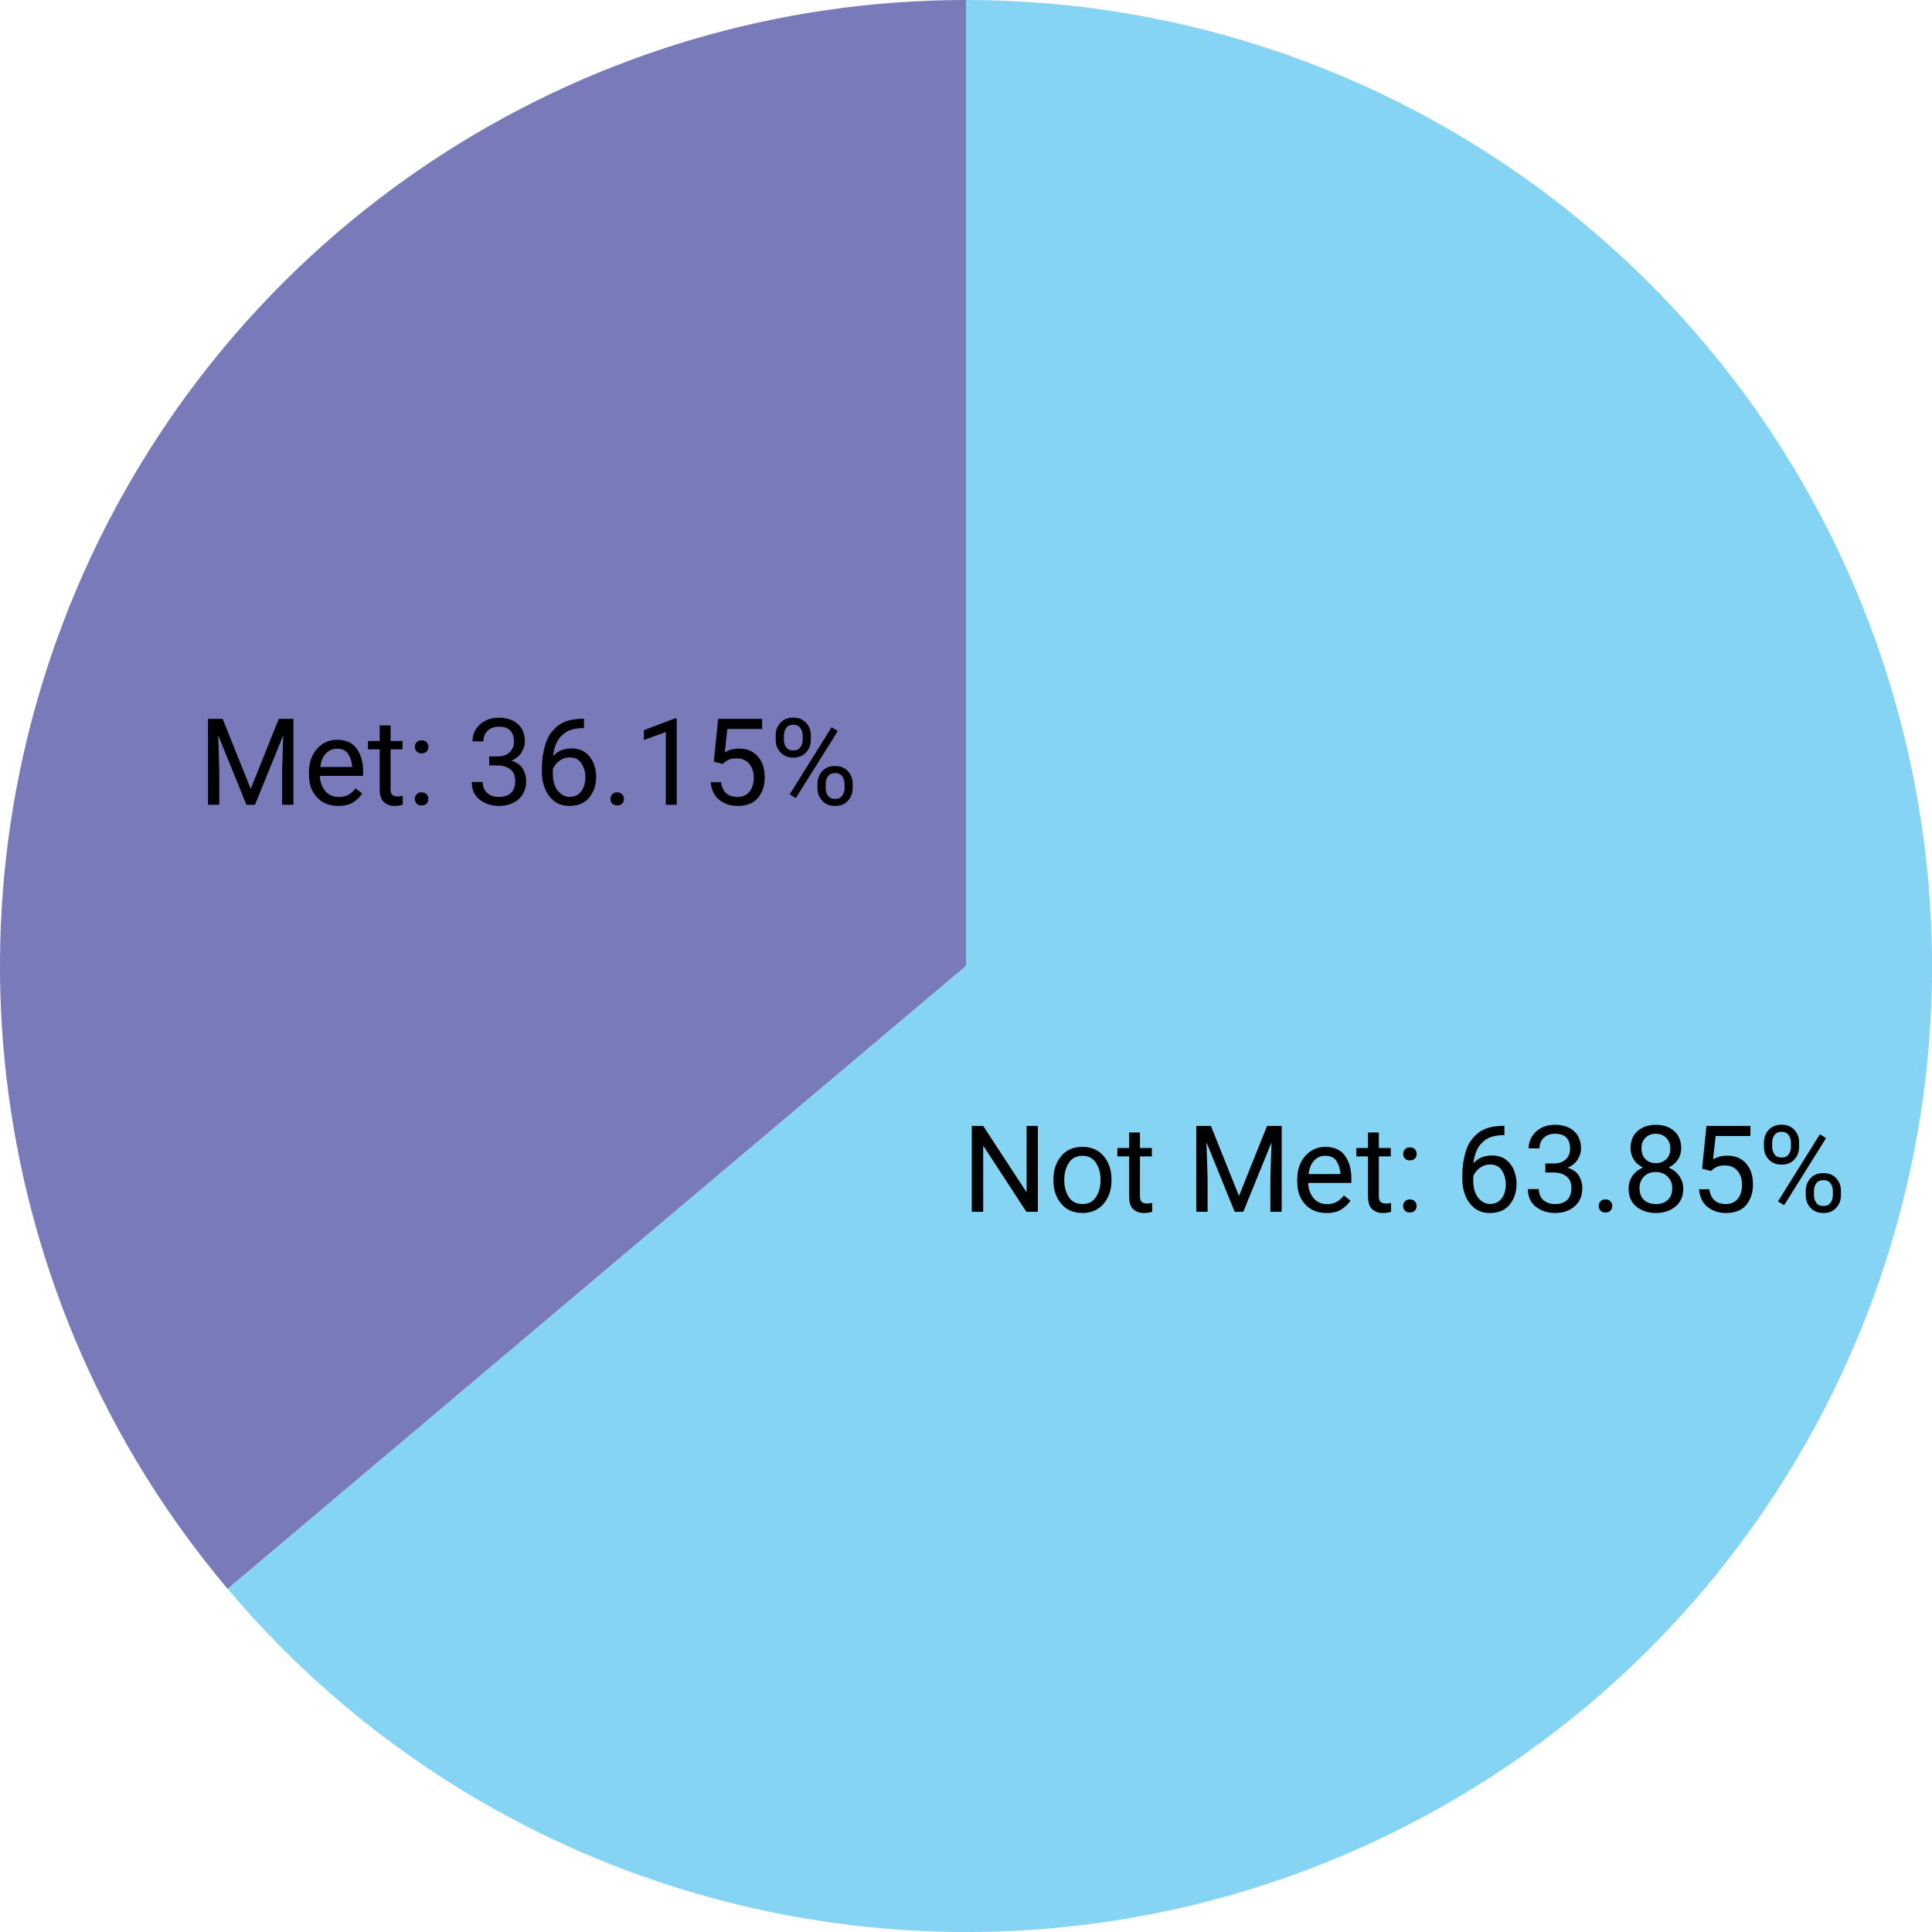
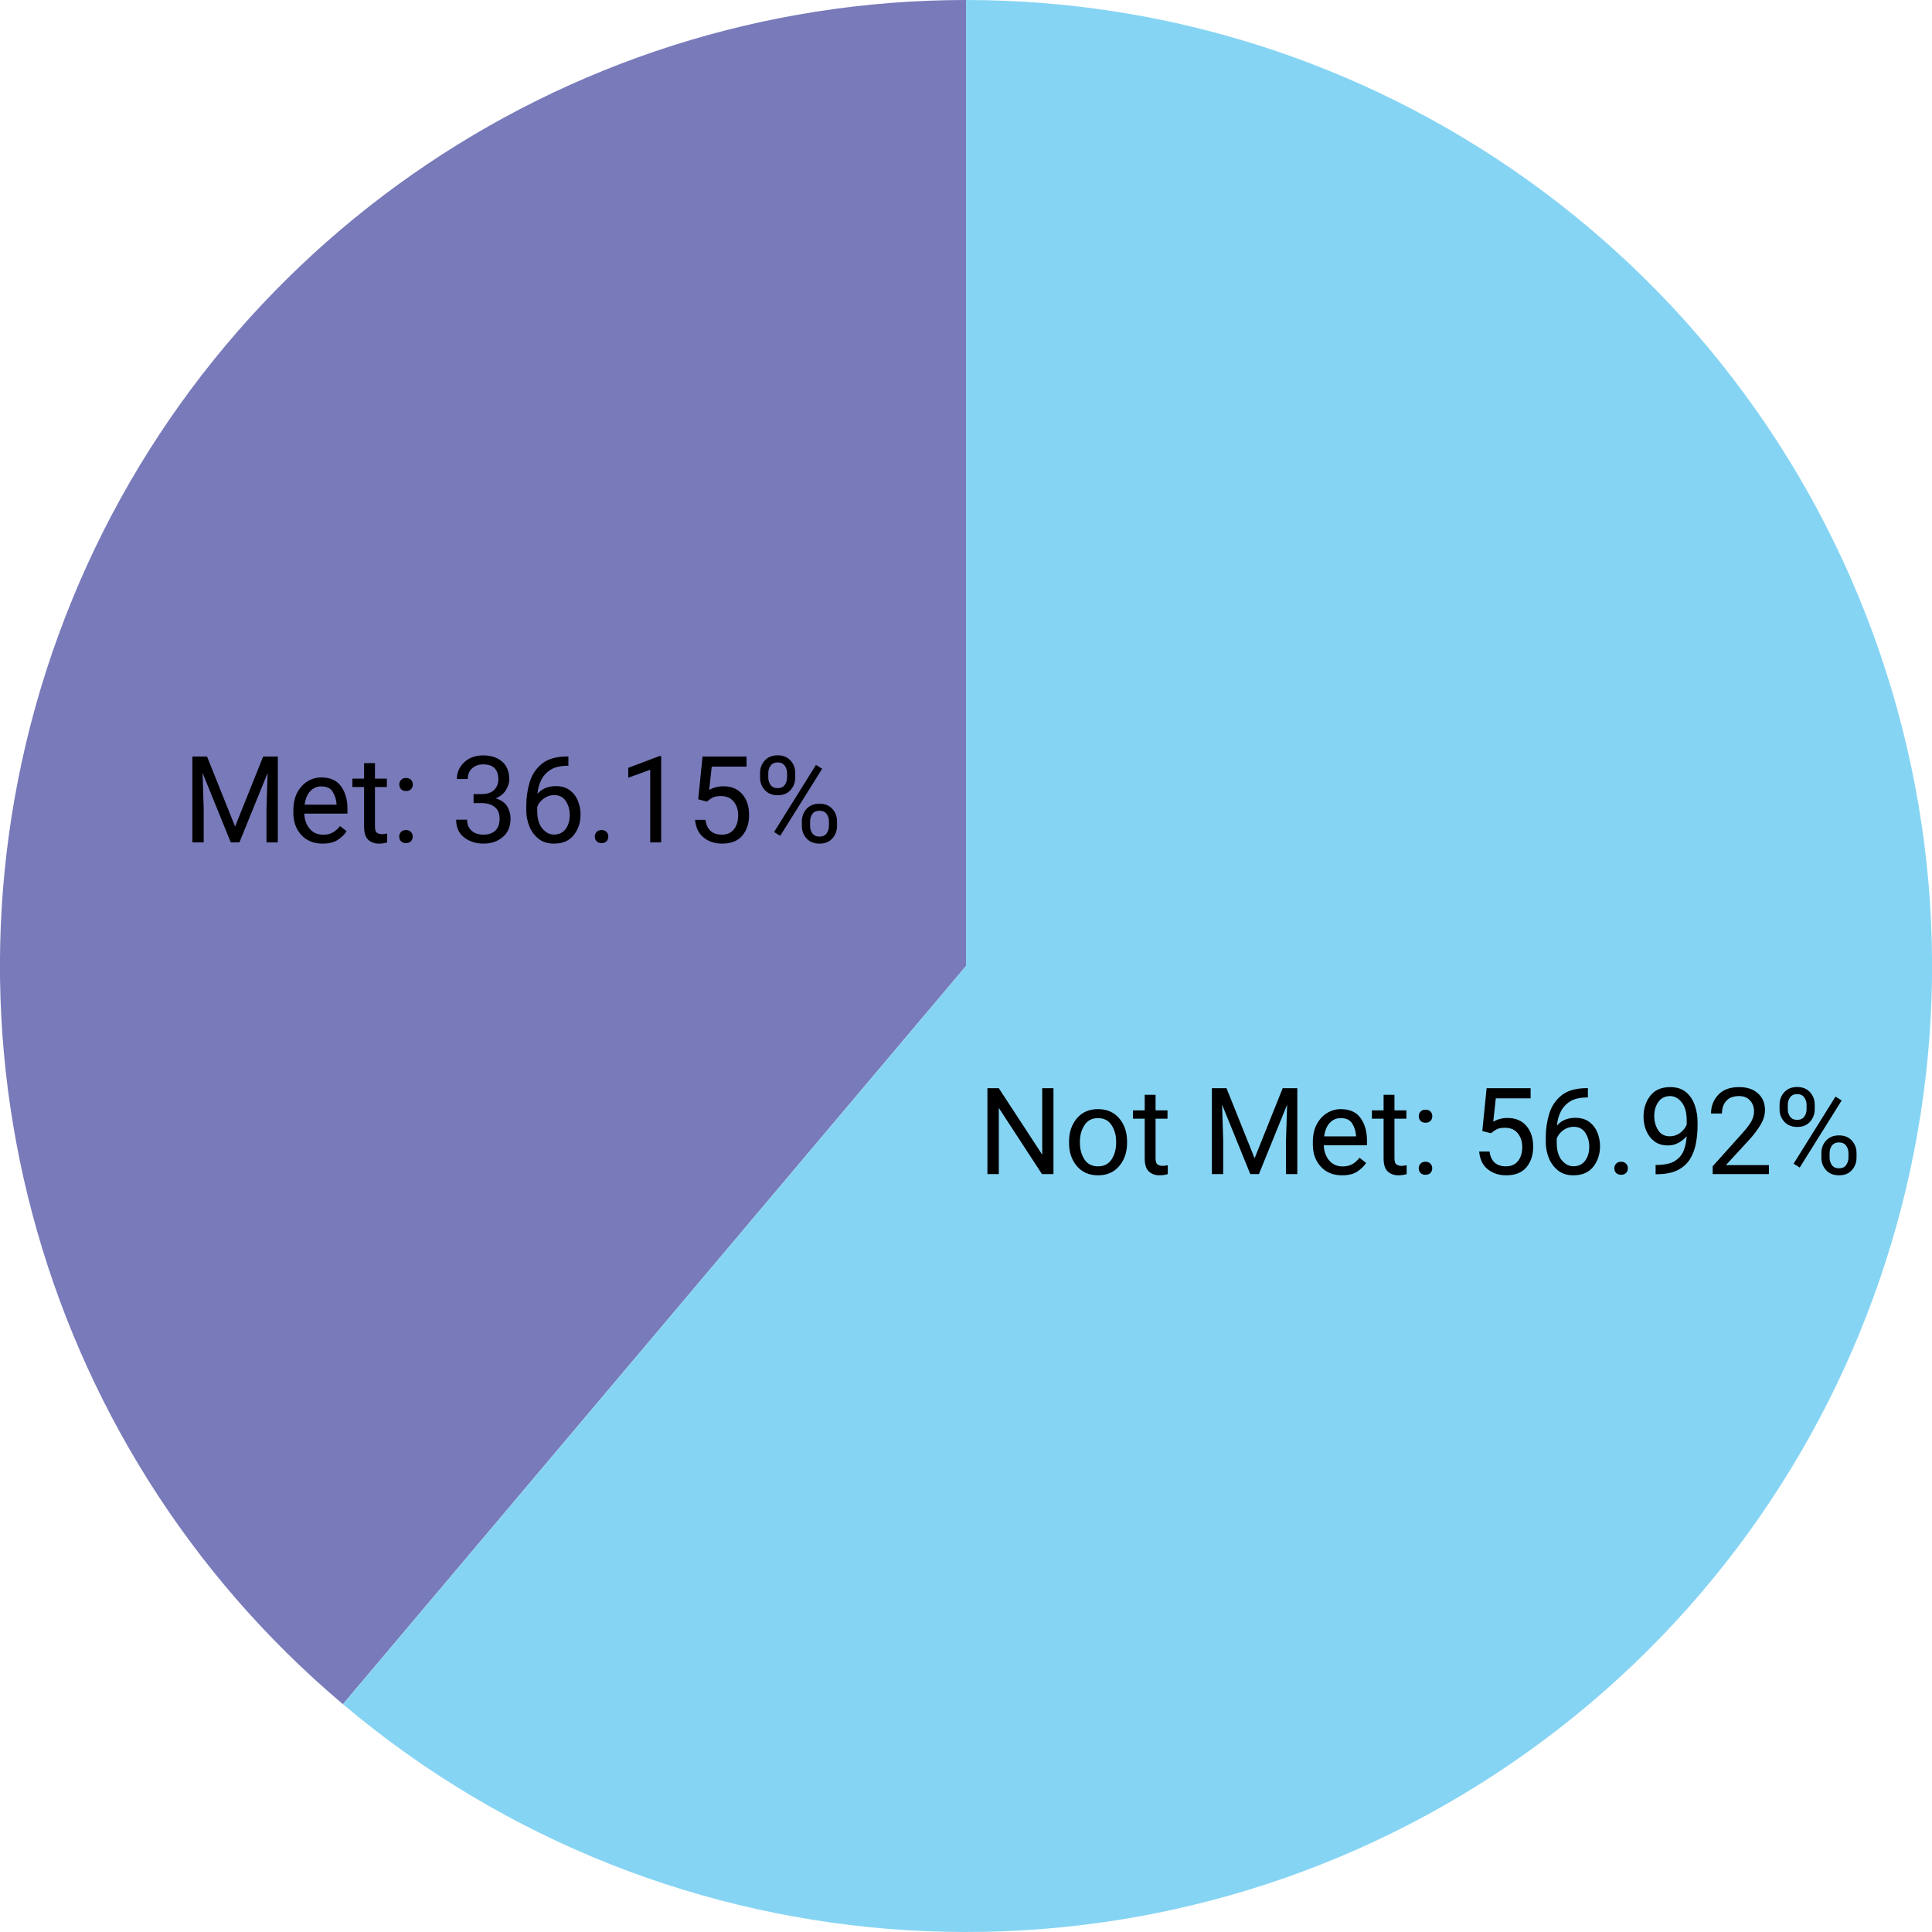
<svg xmlns="http://www.w3.org/2000/svg" width="400" height="400">
  <g transform="translate(200, 200)">
    <g class="arc">
-       <path d="M-152.863,128.968A200,200,0,0,1,0,-200L0,0Z" style="fill: #787ABA;" />
-       <text transform="translate(-90.68744,-42.14011)" dy=".35em" style="text-anchor: middle; font-size: 25px; font-family: Roboto, sans-serif;">Met: 36.15%</text>
+       <path d="M-128.999,152.837A200,200,0,0,1,0,-200L0,0Z" style="fill: #787ABA;" />
+       <text transform="translate(-93.91983,-34.33752)" dy=".35em" style="text-anchor: middle; font-size: 25px; font-family: Roboto, sans-serif;">Met: 36.15%</text>
    </g>
    <g class="arc">
-       <path d="M0,-200A200,200,0,1,1,-152.863,128.968L0,0Z" style="fill: #86D4F3;" />
-       <text transform="translate(90.68744,42.14011)" dy=".35em" style="text-anchor: middle; font-size: 25px; font-family: Roboto, sans-serif;">Not Met: 63.85%</text>
+       <path d="M0,-200A200,200,0,1,1,-128.999,152.837L0,0Z" style="fill: #86D4F3;" />
+       <text transform="translate(93.91983,34.33752)" dy=".35em" style="text-anchor: middle; font-size: 25px; font-family: Roboto, sans-serif;">Not Met: 56.92%</text>
    </g>
  </g>
</svg>
